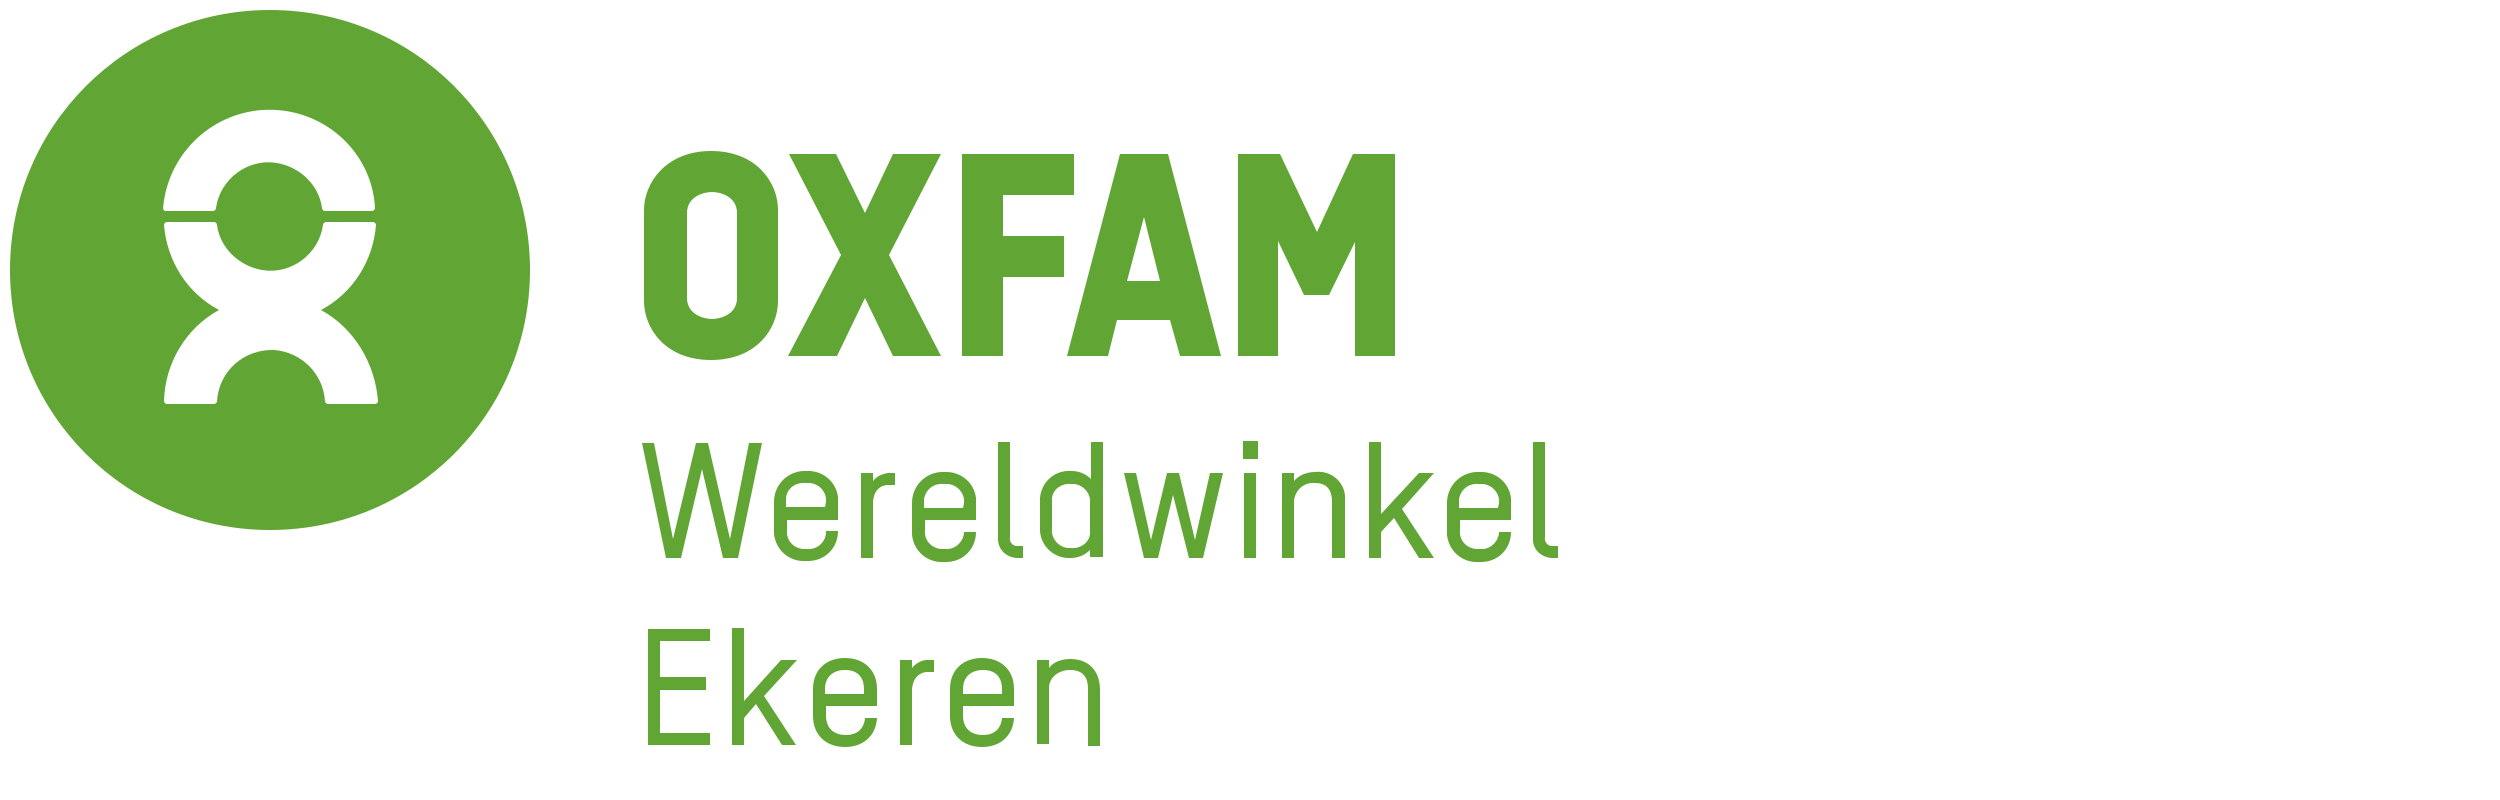
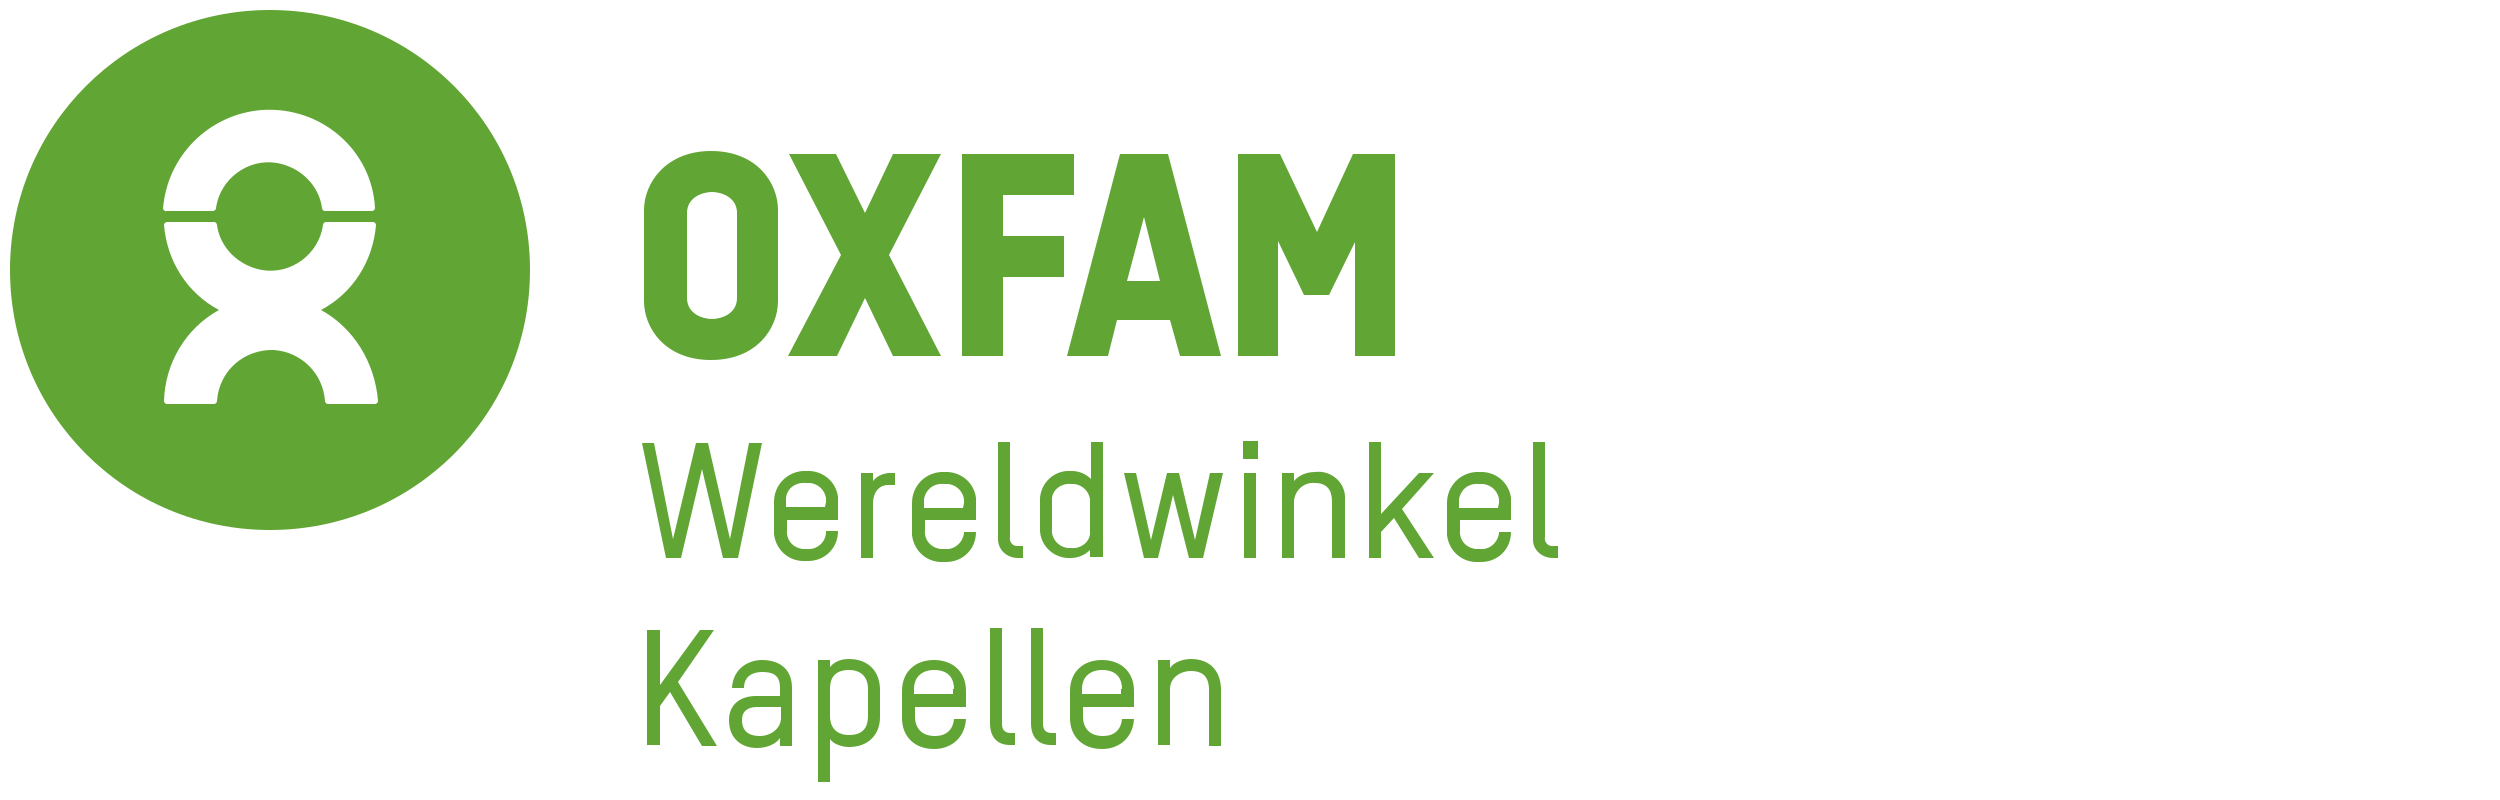
- <svg xmlns="http://www.w3.org/2000/svg" version="1.1" id="Laag_1" x="0" y="0" viewBox="0 0 250 80" xml:space="preserve">
-   <style>.st0{fill:#61a534}.st1{enable-background:new}</style>
-   <path class="st0" d="M73.8 55.8h-1.5l-2.1-8.9-2.1 8.9h-1.5l-2.4-11.5h1.2l1.9 9.6 2.3-9.6h1.2l2.2 9.6 1.9-9.6h1.3zM83.8 52h-5.1v1c-.1 1 .6 1.8 1.6 1.9h.4c1 .1 1.9-.7 1.9-1.7v-.1h1.2c0 1.7-1.3 3-3 3h-.2c-1.6.1-3-1-3.2-2.7V50.2c0-1.7 1.3-3 2.9-3.1h.3c1.6-.1 3 1 3.2 2.6V52zm-1.2-1.8c.1-.9-.6-1.8-1.6-1.9h-.4c-1-.1-1.9.5-2 1.5v.9h3.9l.1-.5zM88.8 48.5c-.7 0-1.5.5-1.5 1.9v5.4h-1.2v-8.5h1.2v.8c.4-.5.9-.7 1.5-.8h.7v1.2h-.7zM97.6 52h-5.1v1c-.1 1 .6 1.8 1.6 1.9h.4c1 .1 1.8-.7 1.9-1.6v-.1h1.2c0 1.7-1.3 3-3 3h-.2c-1.6.1-3-1-3.2-2.7V50.3c0-1.7 1.3-3 2.9-3.1h.3c1.6-.1 3 1 3.2 2.6V52zm-1.2-1.7c.1-.9-.6-1.8-1.6-1.9h-.4c-1-.1-1.8.5-2 1.5v.9h3.9l.1-.5zM99.8 44.2h1.2v9.5c-.1.4.2.9.7.9H102.3v1.2h-.5c-1.1 0-2-.8-2-1.9V44.2zM104 50.2c-.1-1.6 1.1-3 2.7-3.1h.5c.7 0 1.4.3 1.9.8v-3.7h1.2v11.5H109V55c-.5.5-1.2.8-1.9.8-1.6.1-3-1.1-3.1-2.7v-2.9zm1.2 2.7c-.1.9.6 1.8 1.6 1.9h.3c.9.1 1.8-.5 1.9-1.4v-3.1c.1-.9-.6-1.8-1.6-1.9h-.3c-.9-.1-1.8.5-1.9 1.4v3.1zM120.3 55.8h-1.4l-1.6-6.3-1.5 6.3h-1.4l-2-8.5h1.2l1.5 6.7 1.6-6.7h1.2l1.6 6.7 1.5-6.7h1.3zM124.3 45.9v-1.8h1.5v1.8h-1.5zm.1 9.9v-8.5h1.2v8.5h-1.2zM133.2 55.8v-5.6c0-.8-.2-1.9-1.7-1.9-1.1-.1-2 .7-2.1 1.8V55.8h-1.2v-8.5h1.2v.8c.5-.6 1.3-.9 2.1-.9 1.5-.2 2.9.9 3 2.4V55.8h-1.3zM141.9 55.8l-2.5-4-1.3 1.4v2.6h-1.2V44.2h1.2v7.2l3.8-4.1h1.5l-3.2 3.6 3.2 4.9zM151.1 52H146v1c-.1 1 .6 1.8 1.6 1.9h.4c1 .1 1.8-.7 1.9-1.6v-.1h1.2c0 1.7-1.3 3-3 3h-.2c-1.6.1-3-1-3.2-2.7V50.3c0-1.7 1.3-3 2.9-3.1h.3c1.6-.1 3 1 3.2 2.6V52zm-1.2-1.7c.1-.9-.6-1.8-1.6-1.9h-.4c-1-.1-1.8.5-2 1.5v.9h3.9l.1-.5zM153.3 44.2h1.2v9.5c-.1.4.2.9.7.9H155.8v1.2h-.5c-1.1 0-2-.8-2-1.8v-9.8zM53 27c0 14.4-11.6 26-26 26S1 41.4 1 27 12.6 1 27 1s26 11.6 26 26zm-36.4-5.9h4.7c.1 0 .3-.1.3-.3.4-2.9 3.2-5 6.1-4.5 2.3.4 4.2 2.2 4.5 4.5 0 .1.1.3.3.3h4.7c.1 0 .3-.1.3-.3-.3-5.8-5.4-10.2-11.3-9.8-5.3.4-9.5 4.6-9.9 9.9.1.1.2.3.3.2zM32.1 31c3.2-1.7 5.2-4.9 5.5-8.5 0-.1-.1-.3-.3-.3h-4.7c-.1 0-.3.1-.3.3-.4 2.9-3.2 5-6.1 4.5-2.3-.4-4.2-2.2-4.5-4.5 0-.1-.1-.3-.3-.3h-4.7c-.1 0-.3.1-.3.3.3 3.6 2.3 6.8 5.5 8.5-3.3 1.8-5.4 5.3-5.5 9.1 0 .1.1.3.3.3h4.7c.1 0 .3-.1.3-.3.2-3 2.7-5.2 5.7-5.1 2.7.2 4.9 2.3 5.1 5.1 0 .1.1.3.3.3h4.7c.1 0 .3-.1.3-.3-.3-3.8-2.4-7.3-5.7-9.1zM73.7 29.8c0 1.6-1.6 2.1-2.5 2.1s-2.5-.5-2.5-2.1v-8.5c0-1.6 1.6-2.1 2.5-2.1s2.5.5 2.5 2.1v8.5zm-2.6-14.7c-4.5 0-6.7 3.2-6.7 5.9v9.1c0 2.7 2.1 5.9 6.7 5.9s6.7-3.2 6.7-5.9V21c0-2.7-2.1-5.9-6.7-5.9zM100.3 35.6v-7.9h6.1v-4.1h-6.1v-4.1h7.1v-4.1H96.2v20.2zM114.4 21.7l1.6 6.4h-3.3l1.7-6.4zm3.6 13.9h4.1l-5.3-20.2H112l-5.3 20.2h4.1l.9-3.6h5.3l1 3.6zM88.9 25.5l5.2-10.1h-4.8l-2.8 5.9-2.9-5.9h-4.7l5.2 10.1-5.3 10.1h4.9l2.8-5.8 2.8 5.8h4.8zM135.3 15.4l-3.6 7.8-3.7-7.8h-4.2v20.2h4V24.1l2.6 5.4h2.5l2.6-5.3v11.4h4V15.4z" />
-   <g class="st1">
-     <path class="st0" d="M64.8 74.5V62.9H71v1.2h-5v3.6h4.6V69H66v4.3h5v1.2h-6.2zM78.2 74.5l-2.6-4.1-1.2 1.4v2.7h-1.2V62.8h1.2v7.3l3.7-4.1h1.6l-3.3 3.6 3.2 4.9h-1.4zM87.7 70.6h-5.1v1c0 .8.4 1.9 2 1.9 1.1 0 1.8-.6 1.9-1.7h1.2c-.1 1.8-1.4 2.9-3.2 2.9-1.9 0-3.2-1.2-3.2-3.1v-2.7c0-1.9 1.3-3.1 3.2-3.1 1.9 0 3.2 1.2 3.2 3.1v1.7zm-1.3-1.7c0-.9-.4-1.9-1.9-1.9-1.2 0-2 .7-2 1.9v.5h3.9v-.5zM92.7 67.2c-.6 0-1.5.5-1.5 1.9v5.4H90V66h1.2v.8c.4-.5 1-.8 1.5-.8h.7v1.2h-.7zM101.4 70.6h-5.1v1c0 .8.4 1.9 2 1.9 1.1 0 1.8-.6 1.9-1.7h1.2c-.1 1.8-1.4 2.9-3.2 2.9-1.9 0-3.2-1.2-3.2-3.1v-2.7c0-1.9 1.3-3.1 3.2-3.1 1.9 0 3.2 1.2 3.2 3.1v1.7zm-1.2-1.7c0-.9-.4-1.9-1.9-1.9-1.2 0-2 .7-2 1.9v.5h3.9v-.5zM108.8 74.5v-5.6c0-.8-.2-1.9-1.8-1.9-1.1 0-2.1.7-2.1 1.8v5.6h-1.2V66h1.2v.8c.4-.6 1.3-.9 2.1-.9 1.9 0 3 1.2 3 3.1v5.6h-1.2z" />
+ <svg xmlns="http://www.w3.org/2000/svg" version="1.1" id="Laag_1" x="0px" y="0px" viewBox="0 0 250 80" style="enable-background:new 0 0 250 80;" xml:space="preserve">
+   <style type="text/css">
+ 	.st0{fill:#61A534;}
+ </style>
+   <path class="st0" d="M73.8,55.8h-1.5l-2.1-8.9l-2.1,8.9h-1.5l-2.4-11.5h1.2l1.9,9.6l2.3-9.6h1.2l2.2,9.6l1.9-9.6h1.3L73.8,55.8z   M83.8,52h-5.1v1c-0.1,1,0.6,1.8,1.6,1.9h0.4c1,0.1,1.9-0.7,1.9-1.7v-0.1h1.2c0,1.7-1.3,3-3,3h-0.2c-1.6,0.1-3-1-3.2-2.7v-3.2  c0-1.7,1.3-3,2.9-3.1h0.3c1.6-0.1,3,1,3.2,2.6C83.8,49.7,83.8,52,83.8,52z M82.6,50.2c0.1-0.9-0.6-1.8-1.6-1.9h-0.4  c-1-0.1-1.9,0.5-2,1.5v0.9h3.9L82.6,50.2z M88.8,48.5c-0.7,0-1.5,0.5-1.5,1.9v5.4h-1.2v-8.5h1.2v0.8c0.4-0.5,0.9-0.7,1.5-0.8h0.7  v1.2C89.5,48.5,88.8,48.5,88.8,48.5z M97.6,52h-5.1v1c-0.1,1,0.6,1.8,1.6,1.9h0.4c1,0.1,1.8-0.7,1.9-1.6v-0.1h1.2c0,1.7-1.3,3-3,3  h-0.2c-1.6,0.1-3-1-3.2-2.7v-3.2c0-1.7,1.3-3,2.9-3.1h0.3c1.6-0.1,3,1,3.2,2.6C97.6,49.8,97.6,52,97.6,52z M96.4,50.3  c0.1-0.9-0.6-1.8-1.6-1.9h-0.4c-1-0.1-1.8,0.5-2,1.5v0.9h3.9L96.4,50.3z M99.8,44.2h1.2v9.5c-0.1,0.4,0.2,0.9,0.7,0.9h0.6v1.2h-0.5  c-1.1,0-2-0.8-2-1.9V44.2z M104,50.2c-0.1-1.6,1.1-3,2.7-3.1h0.5c0.7,0,1.4,0.3,1.9,0.8v-3.7h1.2v11.5H109V55  c-0.5,0.5-1.2,0.8-1.9,0.8c-1.6,0.1-3-1.1-3.1-2.7C104,53.1,104,50.2,104,50.2z M105.2,52.9c-0.1,0.9,0.6,1.8,1.6,1.9h0.3  c0.9,0.1,1.8-0.5,1.9-1.4v-3.1c0.1-0.9-0.6-1.8-1.6-1.9h-0.3c-0.9-0.1-1.8,0.5-1.9,1.4V52.9z M120.3,55.8h-1.4l-1.6-6.3l-1.5,6.3  h-1.4l-2-8.5h1.2l1.5,6.7l1.6-6.7h1.2l1.6,6.7l1.5-6.7h1.3L120.3,55.8z M124.3,45.9v-1.8h1.5v1.8H124.3z M124.4,55.8v-8.5h1.2v8.5  H124.4z M133.2,55.8v-5.6c0-0.8-0.2-1.9-1.7-1.9c-1.1-0.1-2,0.7-2.1,1.8v5.7h-1.2v-8.5h1.2v0.8c0.5-0.6,1.3-0.9,2.1-0.9  c1.5-0.2,2.9,0.9,3,2.4v6.2H133.2z M141.9,55.8l-2.5-4l-1.3,1.4v2.6h-1.2V44.2h1.2v7.2l3.8-4.1h1.5l-3.2,3.6l3.2,4.9L141.9,55.8z   M151.1,52H146v1c-0.1,1,0.6,1.8,1.6,1.9h0.4c1,0.1,1.8-0.7,1.9-1.6v-0.1h1.2c0,1.7-1.3,3-3,3h-0.2c-1.6,0.1-3-1-3.2-2.7v-3.2  c0-1.7,1.3-3,2.9-3.1h0.3c1.6-0.1,3,1,3.2,2.6L151.1,52L151.1,52z M149.9,50.3c0.1-0.9-0.6-1.8-1.6-1.9h-0.4c-1-0.1-1.8,0.5-2,1.5  v0.9h3.9L149.9,50.3z M153.3,44.2h1.2v9.5c-0.1,0.4,0.2,0.9,0.7,0.9h0.6v1.2h-0.5c-1.1,0-2-0.8-2-1.8  C153.3,54,153.3,44.2,153.3,44.2z M53,27c0,14.4-11.6,26-26,26S1,41.4,1,27S12.6,1,27,1S53,12.6,53,27z M16.6,21.1h4.7  c0.1,0,0.3-0.1,0.3-0.3c0.4-2.9,3.2-5,6.1-4.5c2.3,0.4,4.2,2.2,4.5,4.5c0,0.1,0.1,0.3,0.3,0.3h4.7c0.1,0,0.3-0.1,0.3-0.3  C37.2,15,32.1,10.6,26.2,11c-5.3,0.4-9.5,4.6-9.9,9.9C16.4,21,16.5,21.2,16.6,21.1z M32.1,31c3.2-1.7,5.2-4.9,5.5-8.5  c0-0.1-0.1-0.3-0.3-0.3h-4.7c-0.1,0-0.3,0.1-0.3,0.3c-0.4,2.9-3.2,5-6.1,4.5c-2.3-0.4-4.2-2.2-4.5-4.5c0-0.1-0.1-0.3-0.3-0.3h-4.7  c-0.1,0-0.3,0.1-0.3,0.3c0.3,3.6,2.3,6.8,5.5,8.5c-3.3,1.8-5.4,5.3-5.5,9.1c0,0.1,0.1,0.3,0.3,0.3h4.7c0.1,0,0.3-0.1,0.3-0.3  c0.2-3,2.7-5.2,5.7-5.1c2.7,0.2,4.9,2.3,5.1,5.1c0,0.1,0.1,0.3,0.3,0.3h4.7c0.1,0,0.3-0.1,0.3-0.3C37.5,36.3,35.4,32.8,32.1,31z   M73.7,29.8c0,1.6-1.6,2.1-2.5,2.1s-2.5-0.5-2.5-2.1v-8.5c0-1.6,1.6-2.1,2.5-2.1s2.5,0.5,2.5,2.1V29.8z M71.1,15.1  c-4.5,0-6.7,3.2-6.7,5.9v9.1c0,2.7,2.1,5.9,6.7,5.9s6.7-3.2,6.7-5.9V21C77.8,18.3,75.7,15.1,71.1,15.1z M100.3,35.6v-7.9h6.1v-4.1  h-6.1v-4.1h7.1v-4.1H96.2v20.2H100.3z M114.4,21.7l1.6,6.4h-3.3C112.7,28.1,114.4,21.7,114.4,21.7z M118,35.6h4.1l-5.3-20.2H112  l-5.3,20.2h4.1l0.9-3.6h5.3L118,35.6z M88.9,25.5l5.2-10.1h-4.8l-2.8,5.9l-2.9-5.9h-4.7l5.2,10.1l-5.3,10.1h4.9l2.8-5.8l2.8,5.8h4.8  L88.9,25.5z M135.3,15.4l-3.6,7.8l-3.7-7.8h-4.2v20.2h4V24.1l2.6,5.4h2.5l2.6-5.3v11.4h4V15.4H135.3z" />
+   <g>
+     <path class="st0" d="M70.2,74.6L67,69.2l-1,1.4v3.9h-1.3V63h1.3v5.5L70,63h1.4l-3.6,5.2l3.9,6.4H70.2z" />
+     <path class="st0" d="M79.2,74.6H78v-0.8c-0.4,0.6-1.3,1-2.3,1c-1.4,0-2.8-0.8-2.8-2.8c0-1.6,1.2-2.4,2.7-2.4H78v-0.8   c0-1.3-0.7-1.6-1.8-1.6c-0.9,0-1.8,0.4-1.8,1.6h-1.2c0.1-2,1.7-2.8,3-2.8c1.5,0,3,0.7,3,2.8V74.6z M78,70.7h-2.3   c-0.9,0-1.5,0.4-1.5,1.3c0,1.3,0.9,1.6,1.8,1.6c1,0,2.1-0.7,2.1-1.8V70.7z" />
+     <path class="st0" d="M84.9,74.7c-0.7,0-1.6-0.3-1.9-0.8v4.3h-1.2V66H83v0.7c0.5-0.6,1.2-0.8,1.9-0.8c1.9,0,3.1,1.2,3.1,3.1v2.7   C88,73.5,86.8,74.7,84.9,74.7z M86.8,68.9c0-1.2-0.7-1.9-1.9-1.9c-1.6,0-1.9,1-1.9,1.9v2.7c0,1.2,0.7,1.9,1.9,1.9   c1.6,0,1.9-1,1.9-1.9V68.9z" />
+     <path class="st0" d="M96.7,70.7h-5.2v1c0,0.8,0.4,1.9,2,1.9c1.1,0,1.8-0.6,1.9-1.7h1.2c-0.1,1.8-1.4,3-3.2,3   c-1.9,0-3.2-1.2-3.2-3.1v-2.7c0-1.9,1.3-3.1,3.2-3.1c1.9,0,3.2,1.2,3.2,3.1V70.7z M95.4,68.9c0-0.9-0.4-1.9-2-1.9   c-1.2,0-2,0.7-2,1.9v0.5h3.9V68.9z" />
+     <path class="st0" d="M99,62.8h1.2v9.6c0,0.7,0.4,0.9,0.9,0.9h0.4v1.2H101c-1.1,0-2-0.6-2-2.2V62.8z" />
+     <path class="st0" d="M103.1,62.8h1.2v9.6c0,0.7,0.4,0.9,0.9,0.9h0.4v1.2h-0.5c-1.1,0-2-0.6-2-2.2V62.8z" />
+     <path class="st0" d="M113.5,70.7h-5.2v1c0,0.8,0.4,1.9,2,1.9c1.1,0,1.8-0.6,1.9-1.7h1.2c-0.1,1.8-1.4,3-3.2,3   c-1.9,0-3.2-1.2-3.2-3.1v-2.7c0-1.9,1.3-3.1,3.2-3.1c1.9,0,3.2,1.2,3.2,3.1V70.7z M112.2,68.9c0-0.9-0.4-1.9-2-1.9   c-1.2,0-2,0.7-2,1.9v0.5h3.9V68.9z" />
+     <path class="st0" d="M120.9,74.6v-5.6c0-0.8-0.2-1.9-1.8-1.9c-1.1,0-2.1,0.7-2.1,1.8v5.6h-1.2V66h1.2v0.8c0.4-0.6,1.3-0.9,2.1-0.9   c1.9,0,3,1.2,3,3.1v5.6H120.9z" />
  </g>
</svg>
